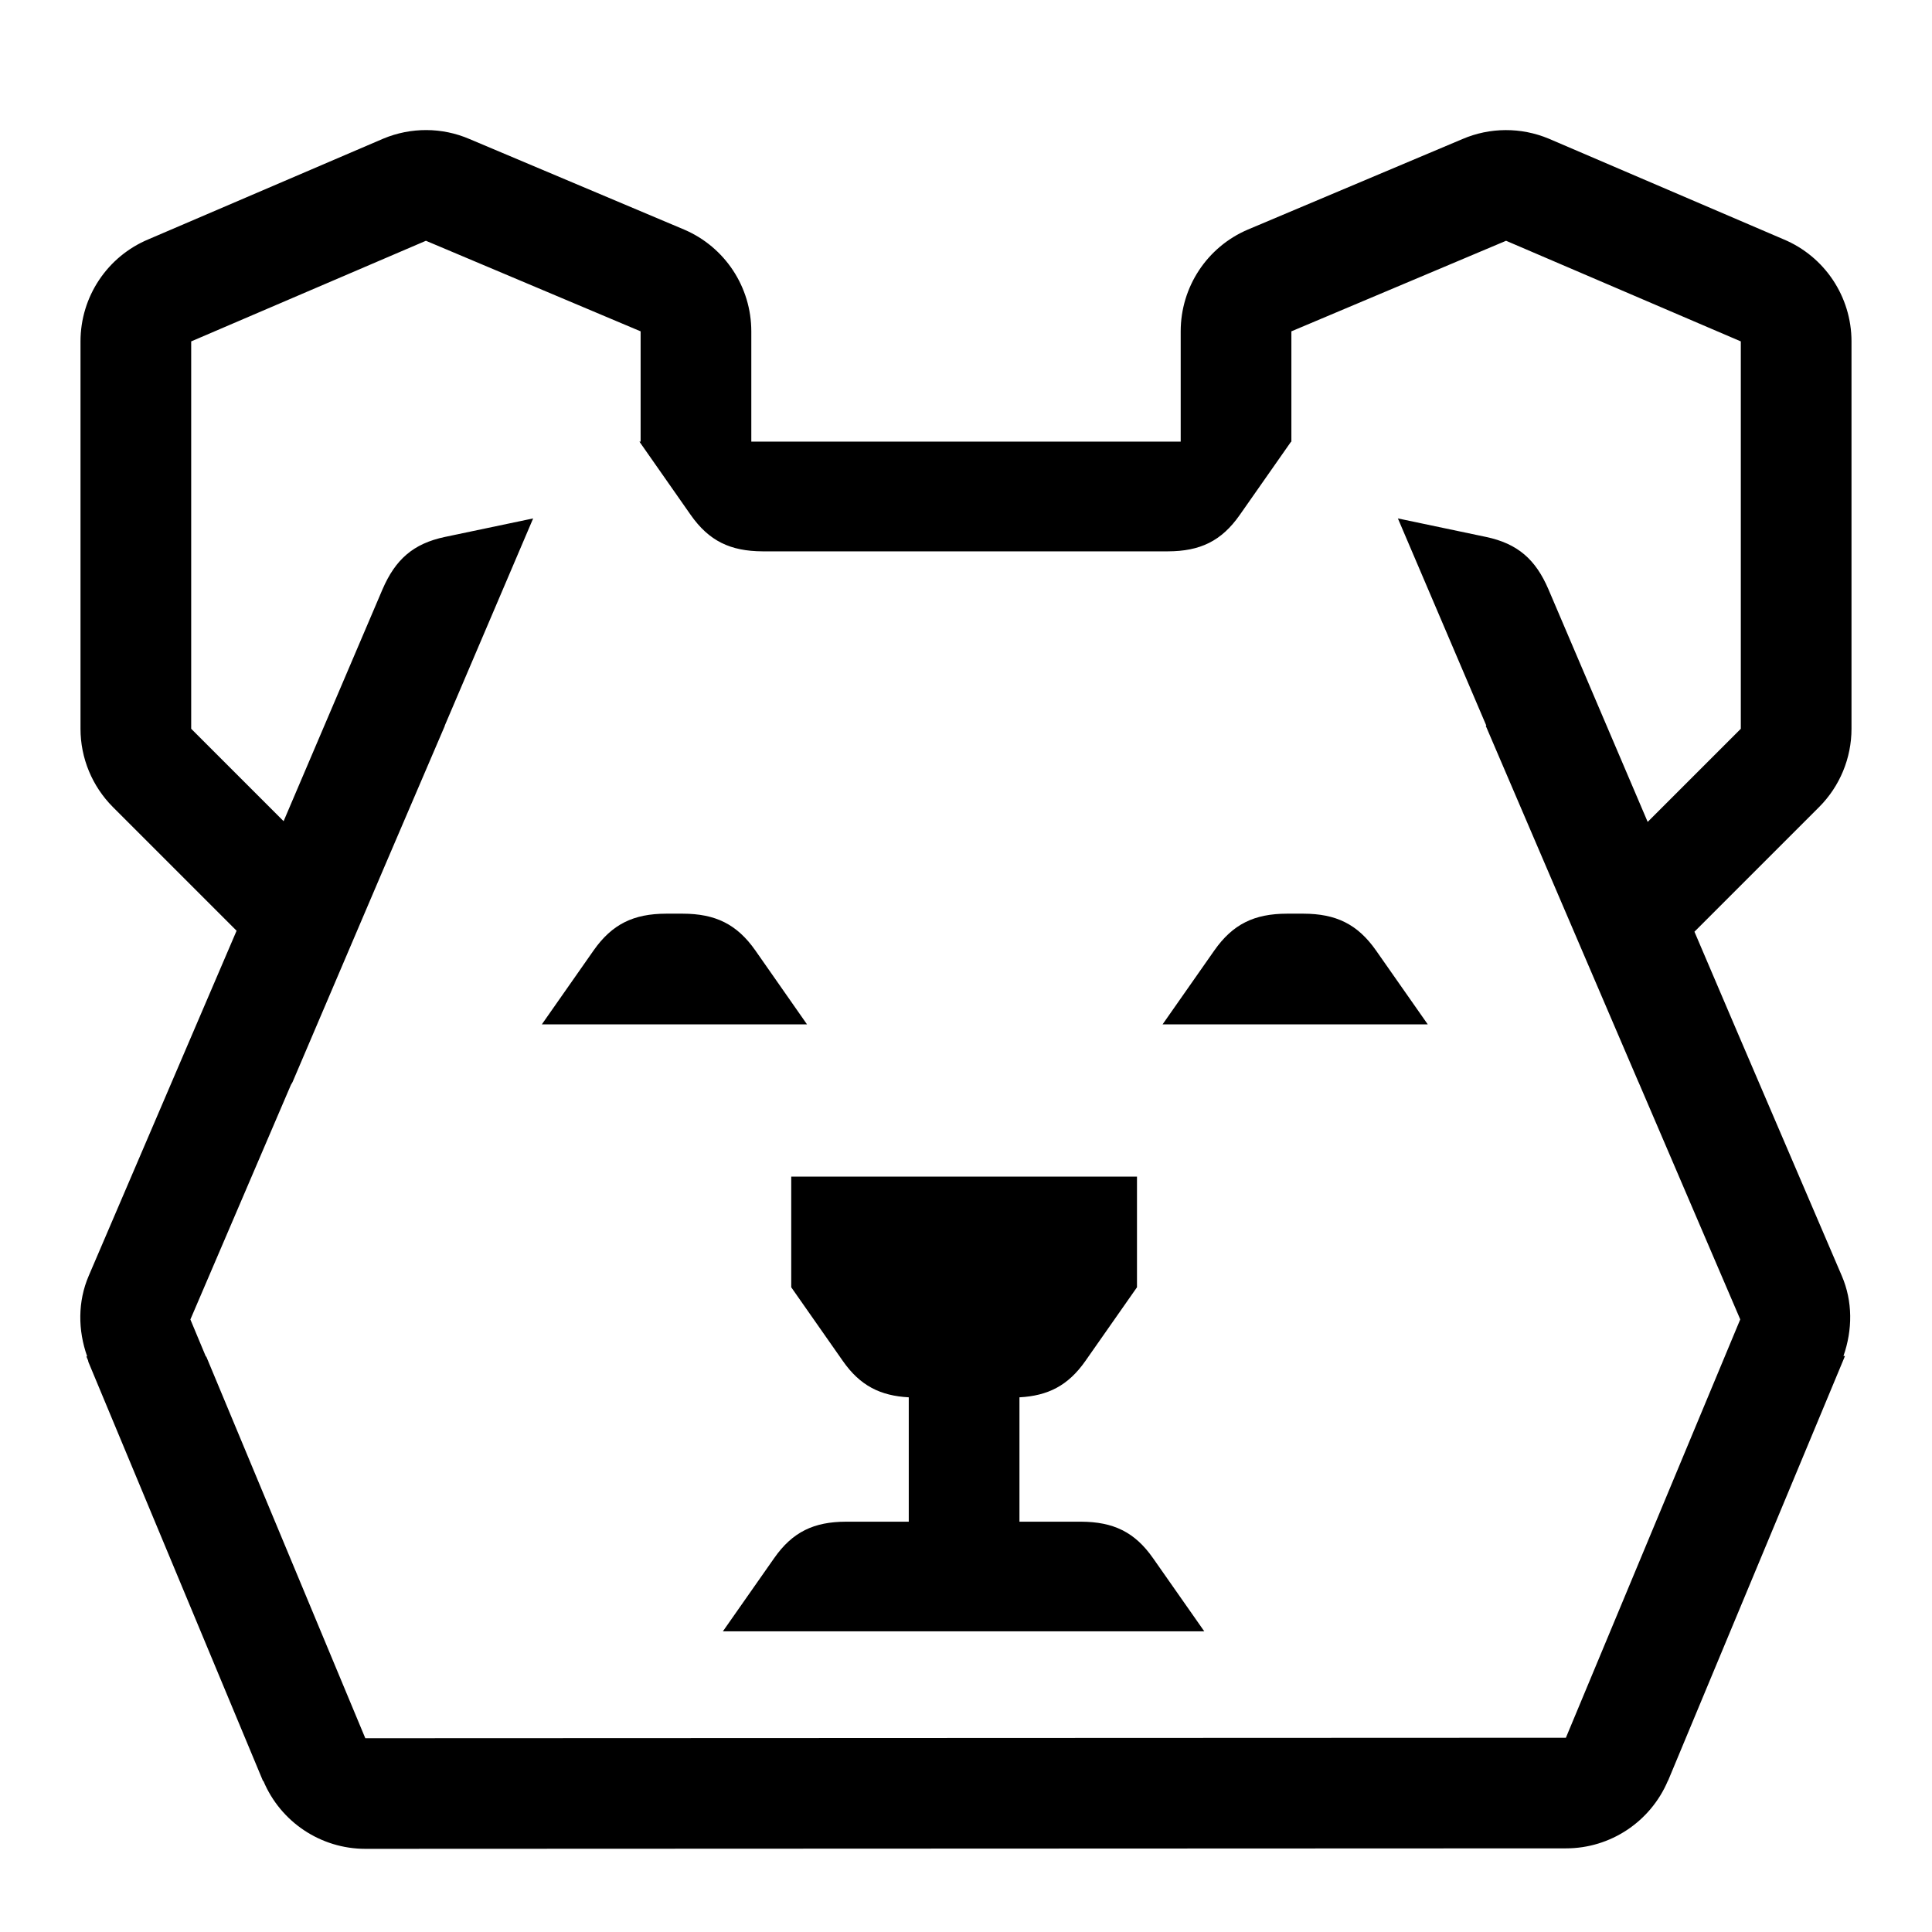
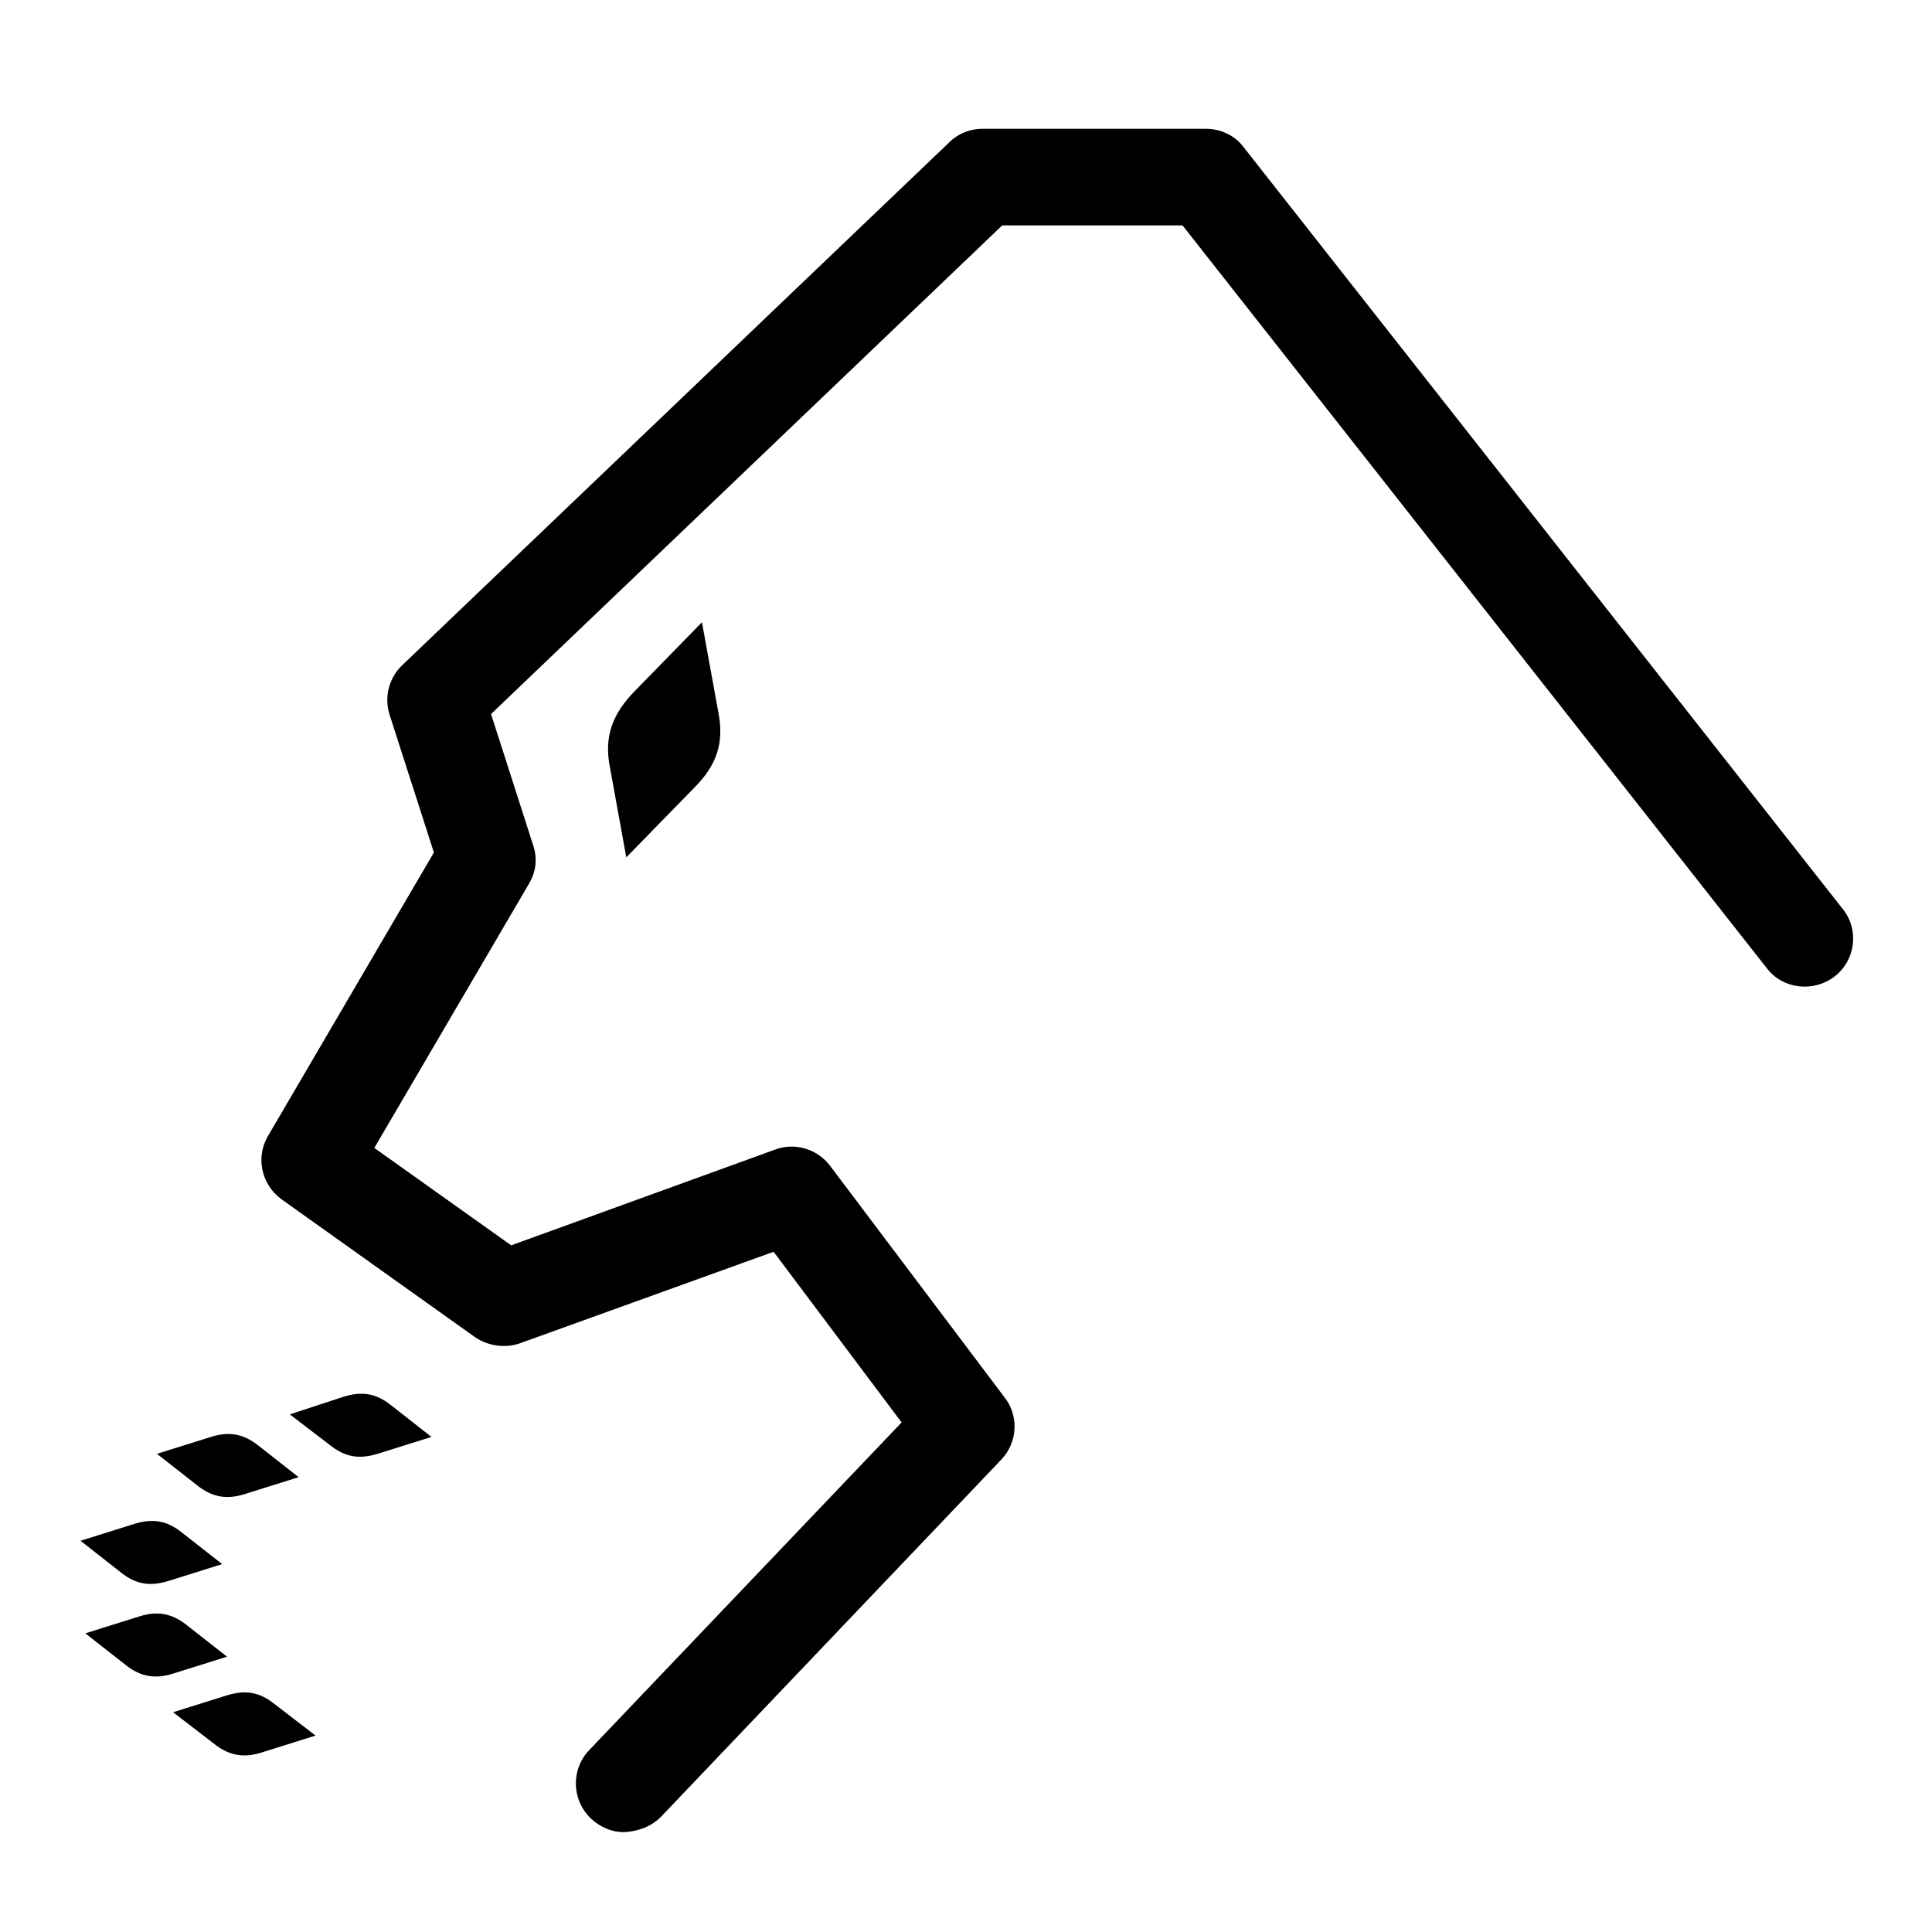
<svg xmlns="http://www.w3.org/2000/svg" version="1.1" width="24" height="24" viewBox="0 0 24 24">
-   <path d="M9.384 11.808c-0.231-0.33-0.5-0.457-0.902-0.458h-0.207c-0.403 0.001-0.671 0.128-0.902 0.458l-0.642 0.917h3.294l-0.641-0.917z" />
-   <path d="M16.192 11.35h-0.206c-0.403 0.001-0.671 0.128-0.902 0.458l-0.642 0.917h3.294l-0.642-0.917c-0.231-0.33-0.5-0.457-0.902-0.458z" />
-   <path d="M13.431 18.903h-0.767v-1.545c0.354-0.019 0.604-0.145 0.818-0.45l0.642-0.917v-1.375h-4.295v1.375l0.642 0.917c0.213 0.305 0.464 0.431 0.818 0.45v1.545h-0.779c-0.399 0.001-0.665 0.126-0.894 0.454l-0.636 0.908h5.98l-0.636-0.908c-0.228-0.327-0.495-0.452-0.893-0.454z" />
-   <path d="M23 9.053v-4.812c0-0.556-0.334-1.056-0.846-1.269l-2.916-1.25c-0.344-0.143-0.729-0.141-1.070 0.005l-2.667 1.125c-0.507 0.216-0.834 0.714-0.834 1.264v1.37h-5.334v-1.37c0-0.55-0.327-1.047-0.834-1.264l-2.667-1.125c-0.341-0.147-0.727-0.148-1.070-0.005l-2.916 1.25c-0.512 0.213-0.846 0.713-0.846 1.269v4.812c0 0.365 0.145 0.714 0.402 0.972l1.537 1.537-1.837 4.287c-0.137 0.319-0.135 0.675-0.019 1.001h-0.010l0.021 0.050c0.003 0.006 0.001 0.013 0.004 0.019l2.169 5.205h0.005c0.214 0.51 0.713 0.843 1.267 0.843l14.915-0.006c0.552 0 1.048-0.331 1.264-0.837v0 0c0.001-0.003 0.004-0.005 0.005-0.008l2.196-5.271h-0.019c0.114-0.325 0.116-0.678-0.020-0.995l-1.305-3.044-0.526-1.232 1.548-1.548c0.258-0.258 0.403-0.608 0.403-0.973zM21.625 9.053l-1.157 1.157-1.233-2.89c-0.159-0.37-0.381-0.567-0.775-0.65l-1.095-0.23 1.099 2.575h-0.008l1.897 4.426c0.001 0.002 0.001 0.002 0.002 0.003l1.263 2.946-2.166 5.197-14.914 0.006-1.976-4.742h-0.005l-0.192-0.46 1.25-2.917c0.007-0.014 0.012-0.016 0.019-0.032l1.138-2.667 0.754-1.759h-0.002l1.099-2.576-1.096 0.23c-0.394 0.083-0.615 0.28-0.775 0.65l-1.229 2.881-1.148-1.148v-4.812l2.916-1.25 2.667 1.125v1.37h-0.015l0.636 0.909c0.229 0.327 0.495 0.452 0.894 0.454h5.035c0.399-0.001 0.665-0.126 0.894-0.454l0.633-0.904 0.007-0.005v-1.37l2.667-1.125 2.916 1.25v4.812z" />
+   <path d="M7.88 8.59l0.84-0.86 0.2 1.1c0.080 0.39-0.010 0.67-0.3 0.96l-0.84 0.86-0.2-1.1c-0.080-0.39 0.020-0.67 0.3-0.96zM1.51 19.54c0.18 0.14 0.35 0.17 0.58 0.1l0.67-0.21-0.51-0.4c-0.18-0.14-0.35-0.17-0.58-0.1l-0.67 0.21 0.51 0.4zM2.46 18.46c0.18 0.14 0.36 0.17 0.58 0.1l0.67-0.21-0.51-0.4c-0.18-0.14-0.36-0.17-0.58-0.1l-0.67 0.21 0.51 0.4zM4.11 17.96c0.18 0.14 0.35 0.17 0.58 0.1l0.67-0.21-0.51-0.4c-0.18-0.14-0.35-0.17-0.58-0.1l-0.67 0.22 0.51 0.39zM2.67 21.67c0.18 0.14 0.36 0.17 0.58 0.1l0.67-0.21-0.52-0.4c-0.18-0.14-0.35-0.17-0.58-0.1l-0.67 0.21 0.52 0.4zM1.57 20.69c0.18 0.14 0.36 0.17 0.58 0.1l0.67-0.21-0.51-0.4c-0.18-0.14-0.36-0.17-0.58-0.1l-0.67 0.21 0.51 0.4zM8.21 22.57l4.23-4.44c0.2-0.21 0.22-0.54 0.040-0.77l-2.17-2.88c-0.16-0.21-0.44-0.29-0.68-0.2l-3.28 1.19-1.7-1.21 1.92-3.28c0.090-0.15 0.11-0.32 0.050-0.49l-0.52-1.62 6.35-6.070h2.24l7.26 9.23c0.2 0.26 0.58 0.3 0.84 0.1s0.31-0.58 0.1-0.84l-7.44-9.46c-0.11-0.15-0.29-0.23-0.47-0.23h-2.78c-0.15 0-0.3 0.060-0.41 0.17l-6.79 6.49c-0.17 0.16-0.23 0.4-0.16 0.62l0.55 1.71-2.060 3.52c-0.16 0.27-0.080 0.61 0.17 0.79l2.4 1.71c0.16 0.11 0.37 0.14 0.55 0.080l3.16-1.14 1.59 2.12-3.88 4.070c-0.23 0.24-0.22 0.62 0.020 0.85 0.12 0.11 0.26 0.17 0.41 0.17 0.18-0.010 0.34-0.070 0.46-0.19z" />
</svg>
